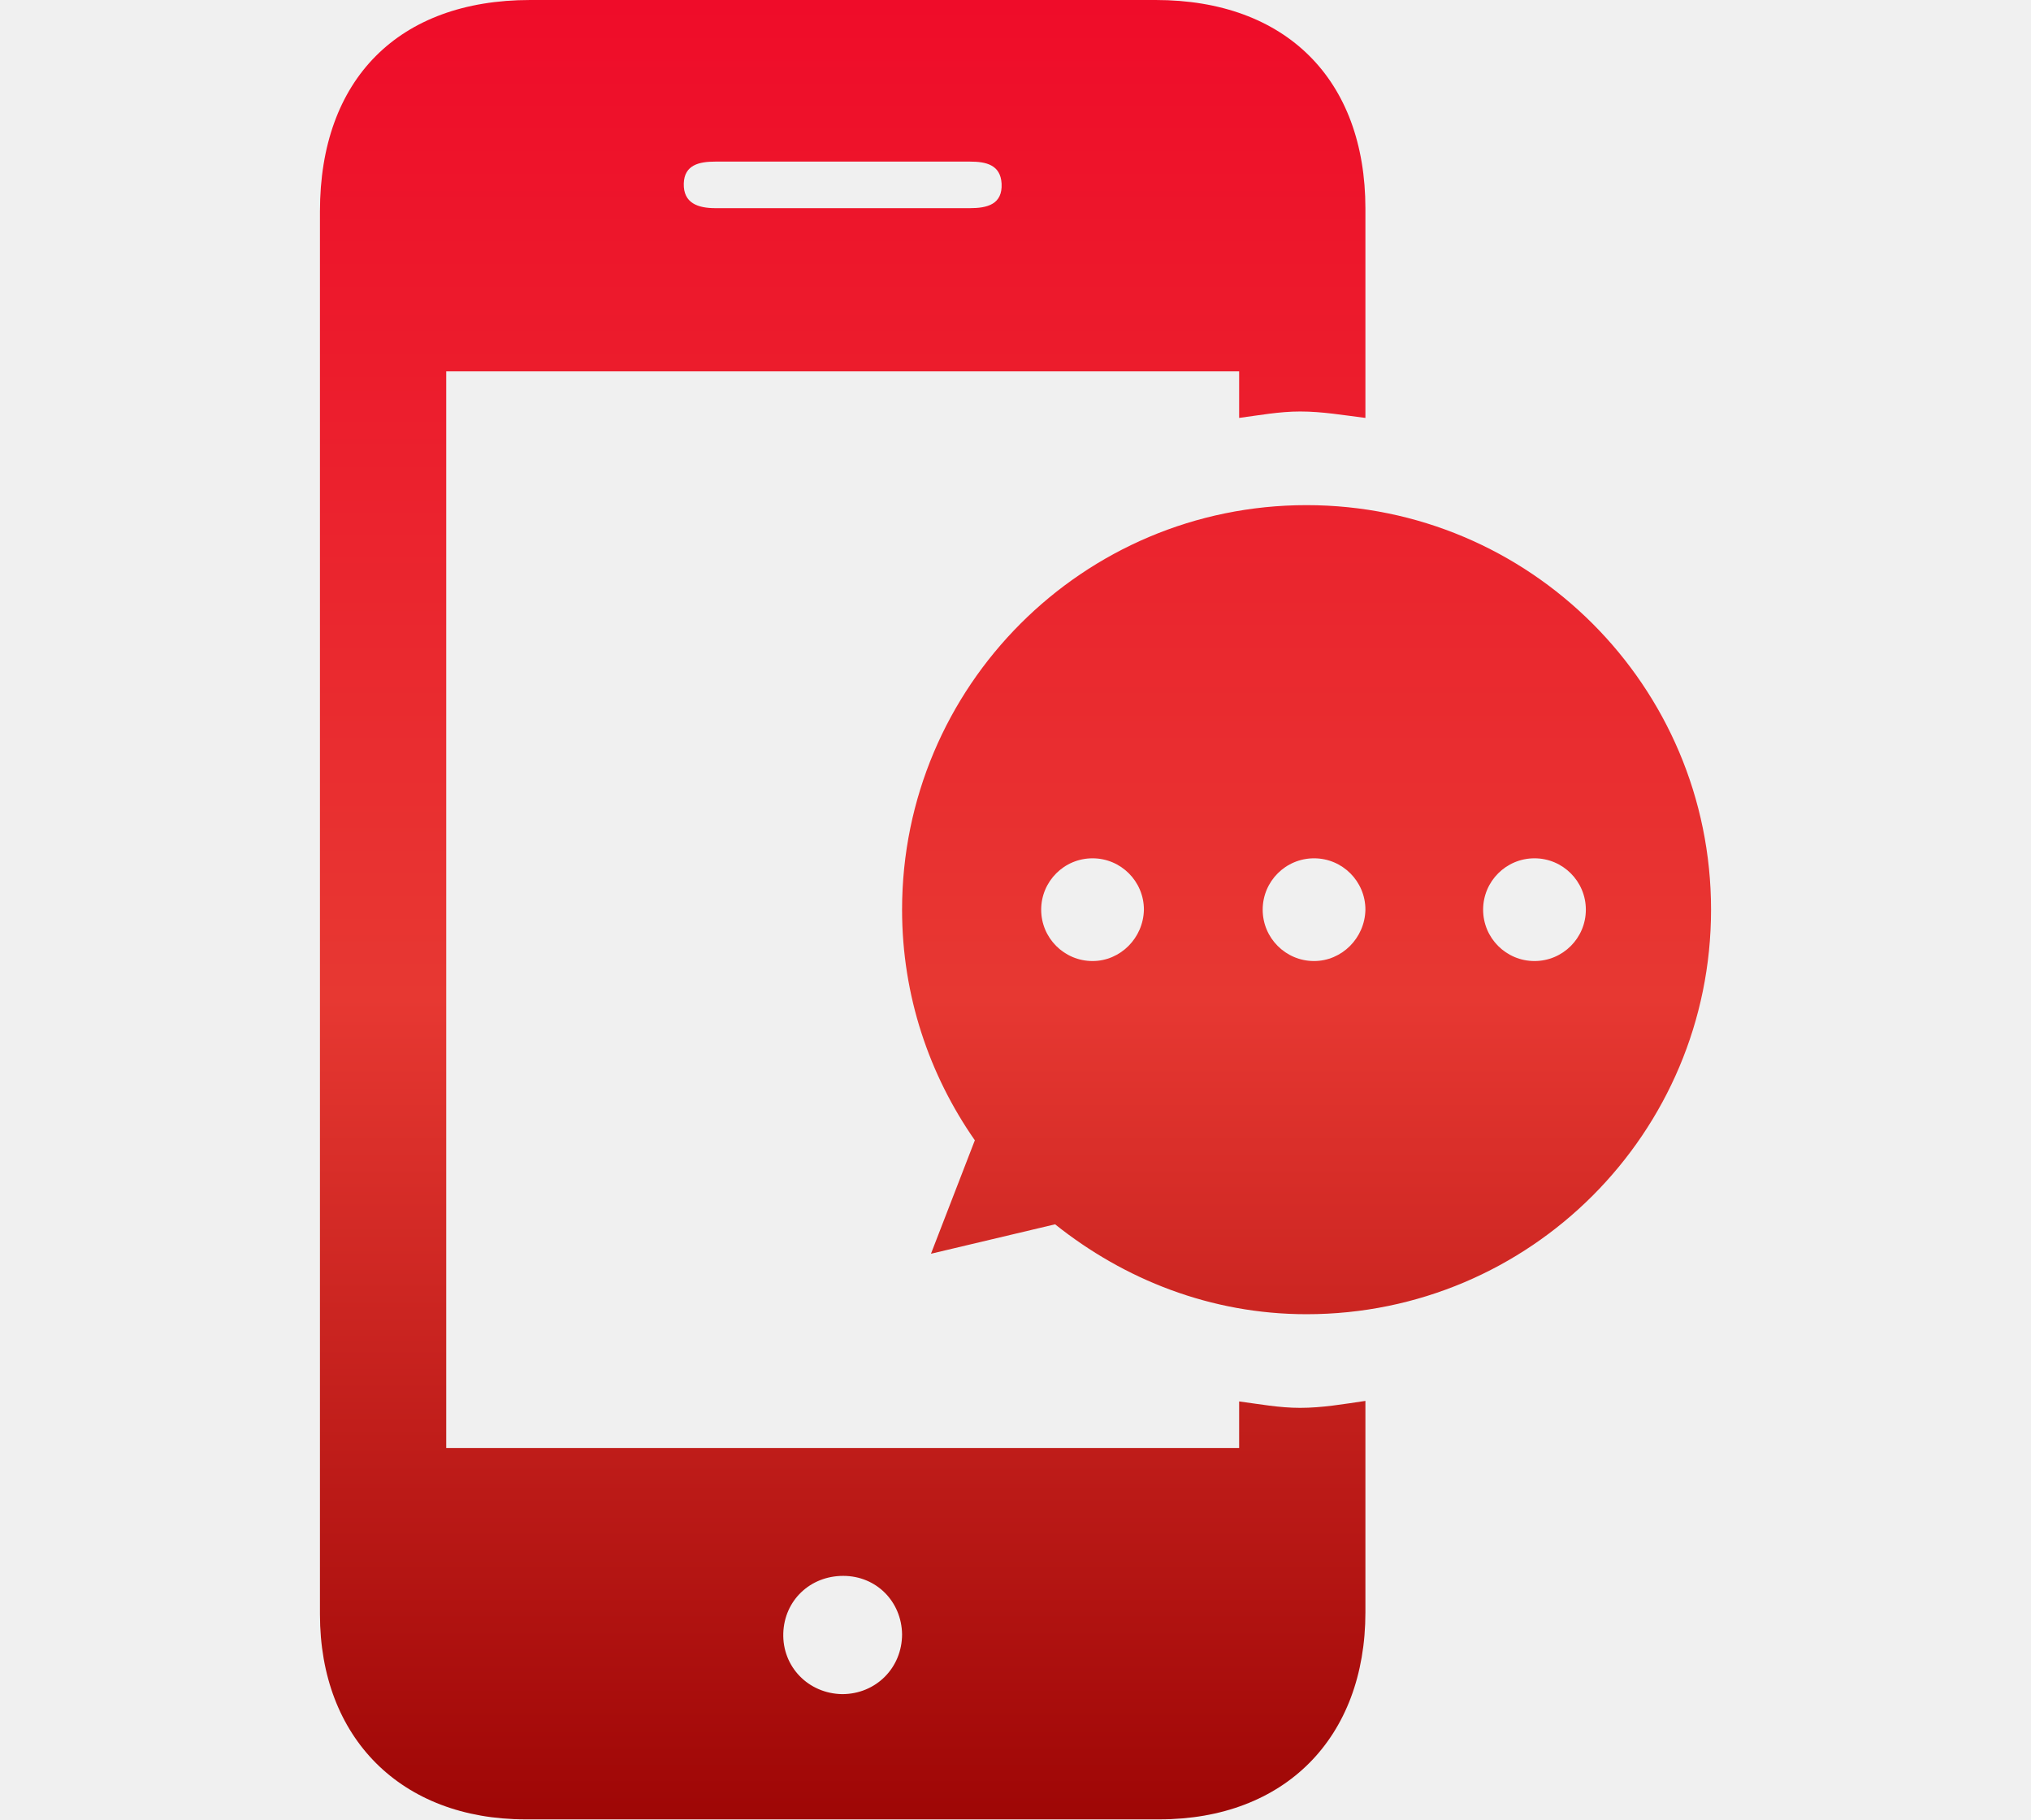
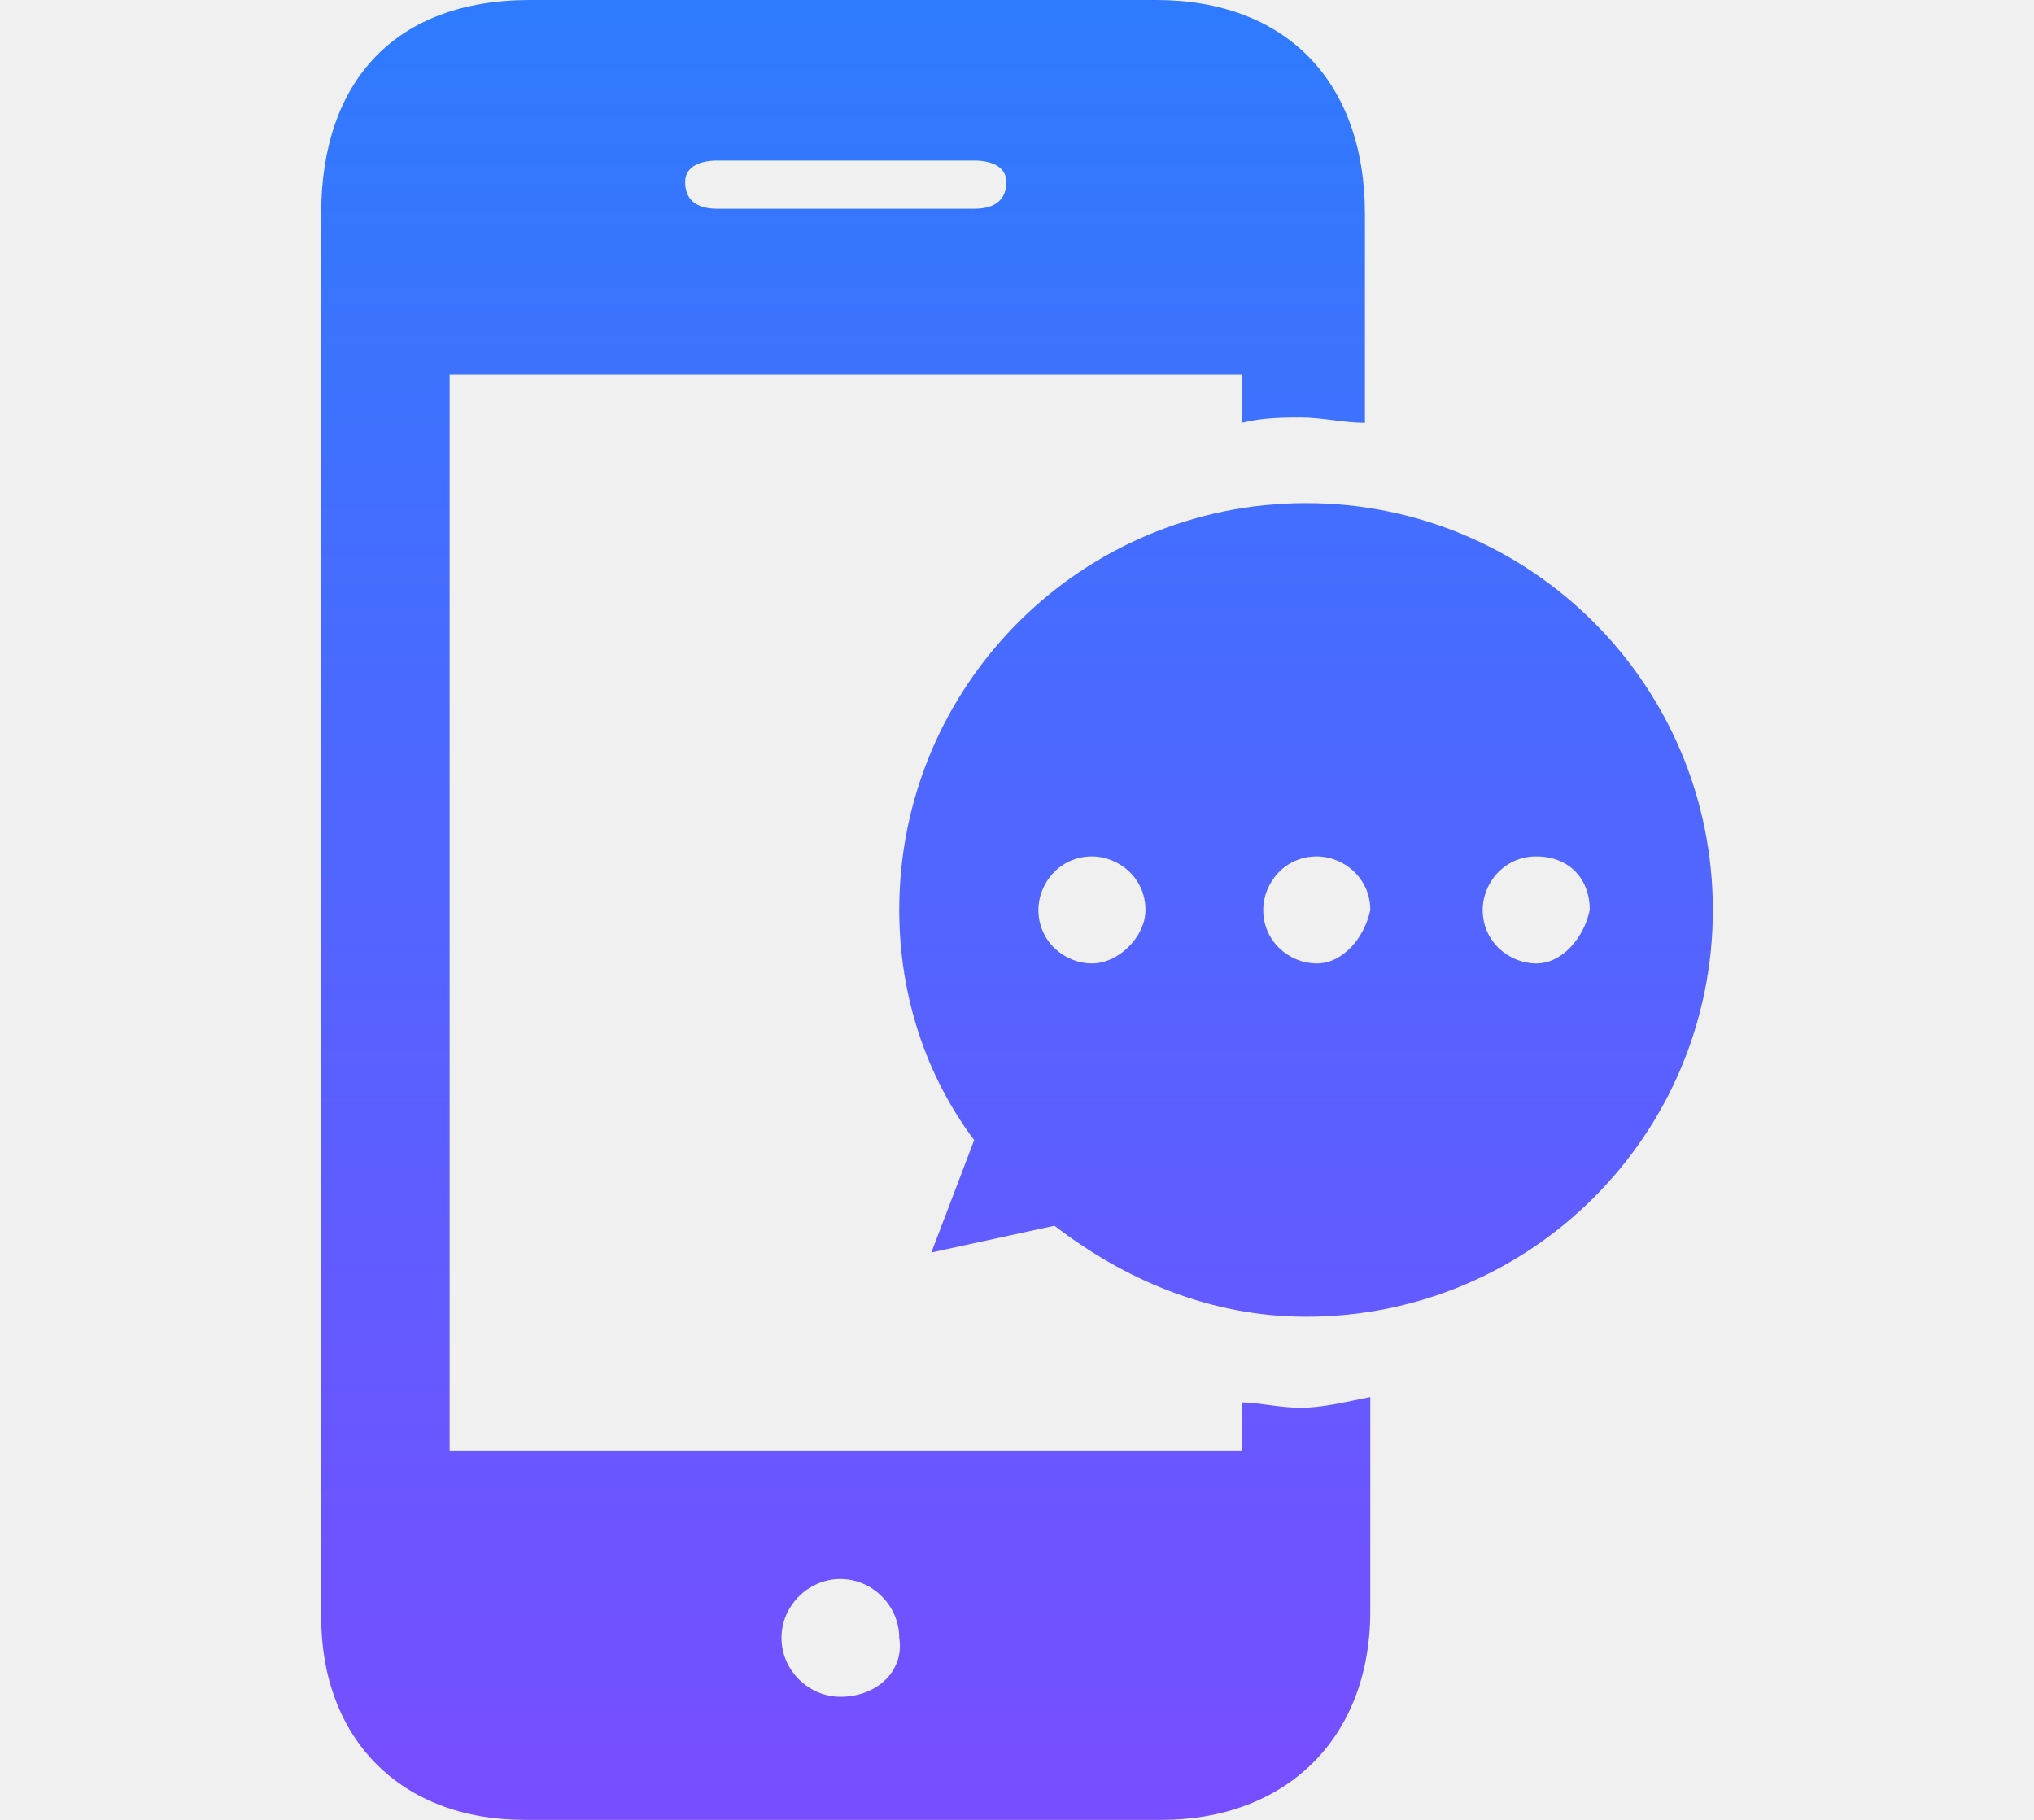
- <svg xmlns="http://www.w3.org/2000/svg" version="1.1" id="圖層_1" x="0px" y="0px" viewBox="0 0 37.96 34" style="enable-background:new 0 0 37.96 34;" xml:space="preserve">
+ <svg xmlns="http://www.w3.org/2000/svg" version="1.1" id="圖層_1" x="0px" y="0px" viewBox="0 0 38 34" style="enable-background:new 0 0 38 34;" xml:space="preserve">
  <style type="text/css">
	.st0{fill:url(#SVGID_1_);}
	.st1{fill:url(#SVGID_2_);}
- 	.st2{fill:url(#SVGID_3_);}
- 	.st3{fill:url(#SVGID_4_);}
- 	.st4{fill:url(#SVGID_5_);}
- 	.st5{fill:url(#SVGID_6_);}
- 	.st6{fill:url(#SVGID_7_);}
- 	.st7{fill:url(#SVGID_8_);}
- 	.st8{fill:#E11515;}
- 	.st9{fill:url(#SVGID_9_);}
- 	.st10{fill:url(#SVGID_10_);}
- 	.st11{fill:url(#SVGID_11_);}
- 	.st12{fill:url(#SVGID_12_);}
- 	.st13{fill:#FFFFFF;}
</style>
  <g>
-     <linearGradient id="SVGID_1_" gradientUnits="userSpaceOnUse" x1="15.746" y1="0.086" x2="15.746" y2="35.909">
-       <stop offset="0" style="stop-color:#EF0C29" />
-       <stop offset="0.518" style="stop-color:#E73832" />
-       <stop offset="1" style="stop-color:#950000" />
+     <linearGradient id="SVGID_1_" gradientUnits="userSpaceOnUse" x1="15.75" y1="35.914" x2="15.75" y2="9.130004e-02" gradientTransform="matrix(1 0 0 -1 0 36)">
+       <stop offset="0" style="stop-color:#2E7BFF" />
+       <stop offset="1" style="stop-color:#7C4BFF" />
    </linearGradient>
-     <path class="st0" d="M24.3,26.31c-0.39,0-0.76-0.07-1.14-0.12c0,0.29,0,0.58,0,0.87c-4.96,0-9.85,0-14.82,0c0-6.71,0-13.4,0-20.12   c4.98,0,9.86,0,14.82,0c0,0.29,0,0.58,0,0.87c0.38-0.05,0.75-0.12,1.14-0.12c0.42,0,0.81,0.07,1.22,0.12c0-1.3,0-2.61,0-3.91   c0-2.42-1.49-3.9-3.92-3.9C17.7,0,13.8,0,9.91,0C7.45,0,5.98,1.48,5.98,3.95c0,5.15,0,10.3,0,15.45c0,3.59,0,7.18,0,10.77   C5.98,32.48,7.5,34,9.82,34c3.95,0,7.9,0,11.85,0c2.34,0,3.85-1.52,3.85-3.87c0-1.32,0-2.63,0-3.95   C25.11,26.24,24.71,26.31,24.3,26.31z M13.37,3.02c1.59,0,3.17,0,4.76,0c0.3,0,0.57,0.06,0.59,0.41c0.02,0.39-0.27,0.46-0.59,0.46   c-0.79,0-1.59,0-2.38,0c-0.79,0-1.59,0-2.38,0c-0.32,0-0.6-0.09-0.59-0.46C12.79,3.08,13.07,3.02,13.37,3.02z M15.74,31.66   c-0.63-0.01-1.12-0.51-1.1-1.14c0.02-0.61,0.5-1.07,1.12-1.07c0.62,0,1.09,0.48,1.1,1.09C16.86,31.17,16.37,31.66,15.74,31.66z" />
-     <linearGradient id="SVGID_2_" gradientUnits="userSpaceOnUse" x1="24.418" y1="0.086" x2="24.418" y2="35.908">
-       <stop offset="0" style="stop-color:#EF0C29" />
-       <stop offset="0.518" style="stop-color:#E73832" />
-       <stop offset="1" style="stop-color:#950000" />
+     <path class="st0" d="M24.3,26.3c-0.4,0-0.8-0.1-1.1-0.1c0,0.3,0,0.6,0,0.9c-5,0-9.9,0-14.8,0c0-6.7,0-13.4,0-20.1c5,0,9.9,0,14.8,0   c0,0.3,0,0.6,0,0.9c0.4-0.1,0.8-0.1,1.1-0.1c0.4,0,0.8,0.1,1.2,0.1c0-1.3,0-2.6,0-3.9C25.5,1.5,24,0,21.6,0c-3.9,0-7.8,0-11.7,0   C7.4,0,6,1.5,6,4c0,5.2,0,10.3,0,15.4c0,3.6,0,7.2,0,10.8C6,32.5,7.5,34,9.8,34c3.9,0,7.9,0,11.9,0c2.3,0,3.9-1.5,3.9-3.9   c0-1.3,0-2.6,0-4C25.1,26.2,24.7,26.3,24.3,26.3z M13.4,3c1.6,0,3.2,0,4.8,0c0.3,0,0.6,0.1,0.6,0.4c0,0.4-0.3,0.5-0.6,0.5   c-0.8,0-1.6,0-2.4,0s-1.6,0-2.4,0c-0.3,0-0.6-0.1-0.6-0.5C12.8,3.1,13.1,3,13.4,3z M15.7,31.7c-0.6,0-1.1-0.5-1.1-1.1   c0-0.6,0.5-1.1,1.1-1.1s1.1,0.5,1.1,1.1C16.9,31.2,16.4,31.7,15.7,31.7z" />
+     <linearGradient id="SVGID_2_" gradientUnits="userSpaceOnUse" x1="24.42" y1="35.914" x2="24.42" y2="9.149840e-02" gradientTransform="matrix(1 0 0 -1 0 36)">
+       <stop offset="0" style="stop-color:#2E7BFF" />
+       <stop offset="1" style="stop-color:#7C4BFF" />
    </linearGradient>
-     <path class="st1" d="M24.42,9.44c-4.18,0-7.56,3.39-7.56,7.56c0,1.61,0.51,3.09,1.36,4.31l-0.82,2.12l2.32-0.55   c1.29,1.03,2.91,1.68,4.7,1.68c4.18,0,7.56-3.39,7.56-7.56C31.98,12.82,28.59,9.44,24.42,9.44z M20.42,17.96   c-0.53,0-0.96-0.43-0.96-0.96c0-0.53,0.43-0.96,0.96-0.96c0.53,0,0.96,0.43,0.96,0.96C21.37,17.53,20.94,17.96,20.42,17.96z    M24.56,17.96c-0.53,0-0.96-0.43-0.96-0.96c0-0.53,0.43-0.96,0.96-0.96c0.53,0,0.96,0.43,0.96,0.96   C25.51,17.53,25.08,17.96,24.56,17.96z M28.68,17.96c-0.53,0-0.96-0.43-0.96-0.96c0-0.53,0.43-0.96,0.96-0.96s0.96,0.43,0.96,0.96   C29.64,17.53,29.21,17.96,28.68,17.96z" />
+     <path class="st1" d="M24.4,9.4c-4.2,0-7.6,3.4-7.6,7.6c0,1.6,0.5,3.1,1.4,4.3l-0.8,2.1l2.3-0.5c1.3,1,2.9,1.7,4.7,1.7   c4.2,0,7.6-3.4,7.6-7.6C32,12.8,28.6,9.4,24.4,9.4z M20.4,18c-0.5,0-1-0.4-1-1c0-0.5,0.4-1,1-1c0.5,0,1,0.4,1,1   C21.4,17.5,20.9,18,20.4,18z M24.6,18c-0.5,0-1-0.4-1-1c0-0.5,0.4-1,1-1c0.5,0,1,0.4,1,1C25.5,17.5,25.1,18,24.6,18z M28.7,18   c-0.5,0-1-0.4-1-1c0-0.5,0.4-1,1-1s1,0.4,1,1C29.6,17.5,29.2,18,28.7,18z" />
  </g>
</svg>
